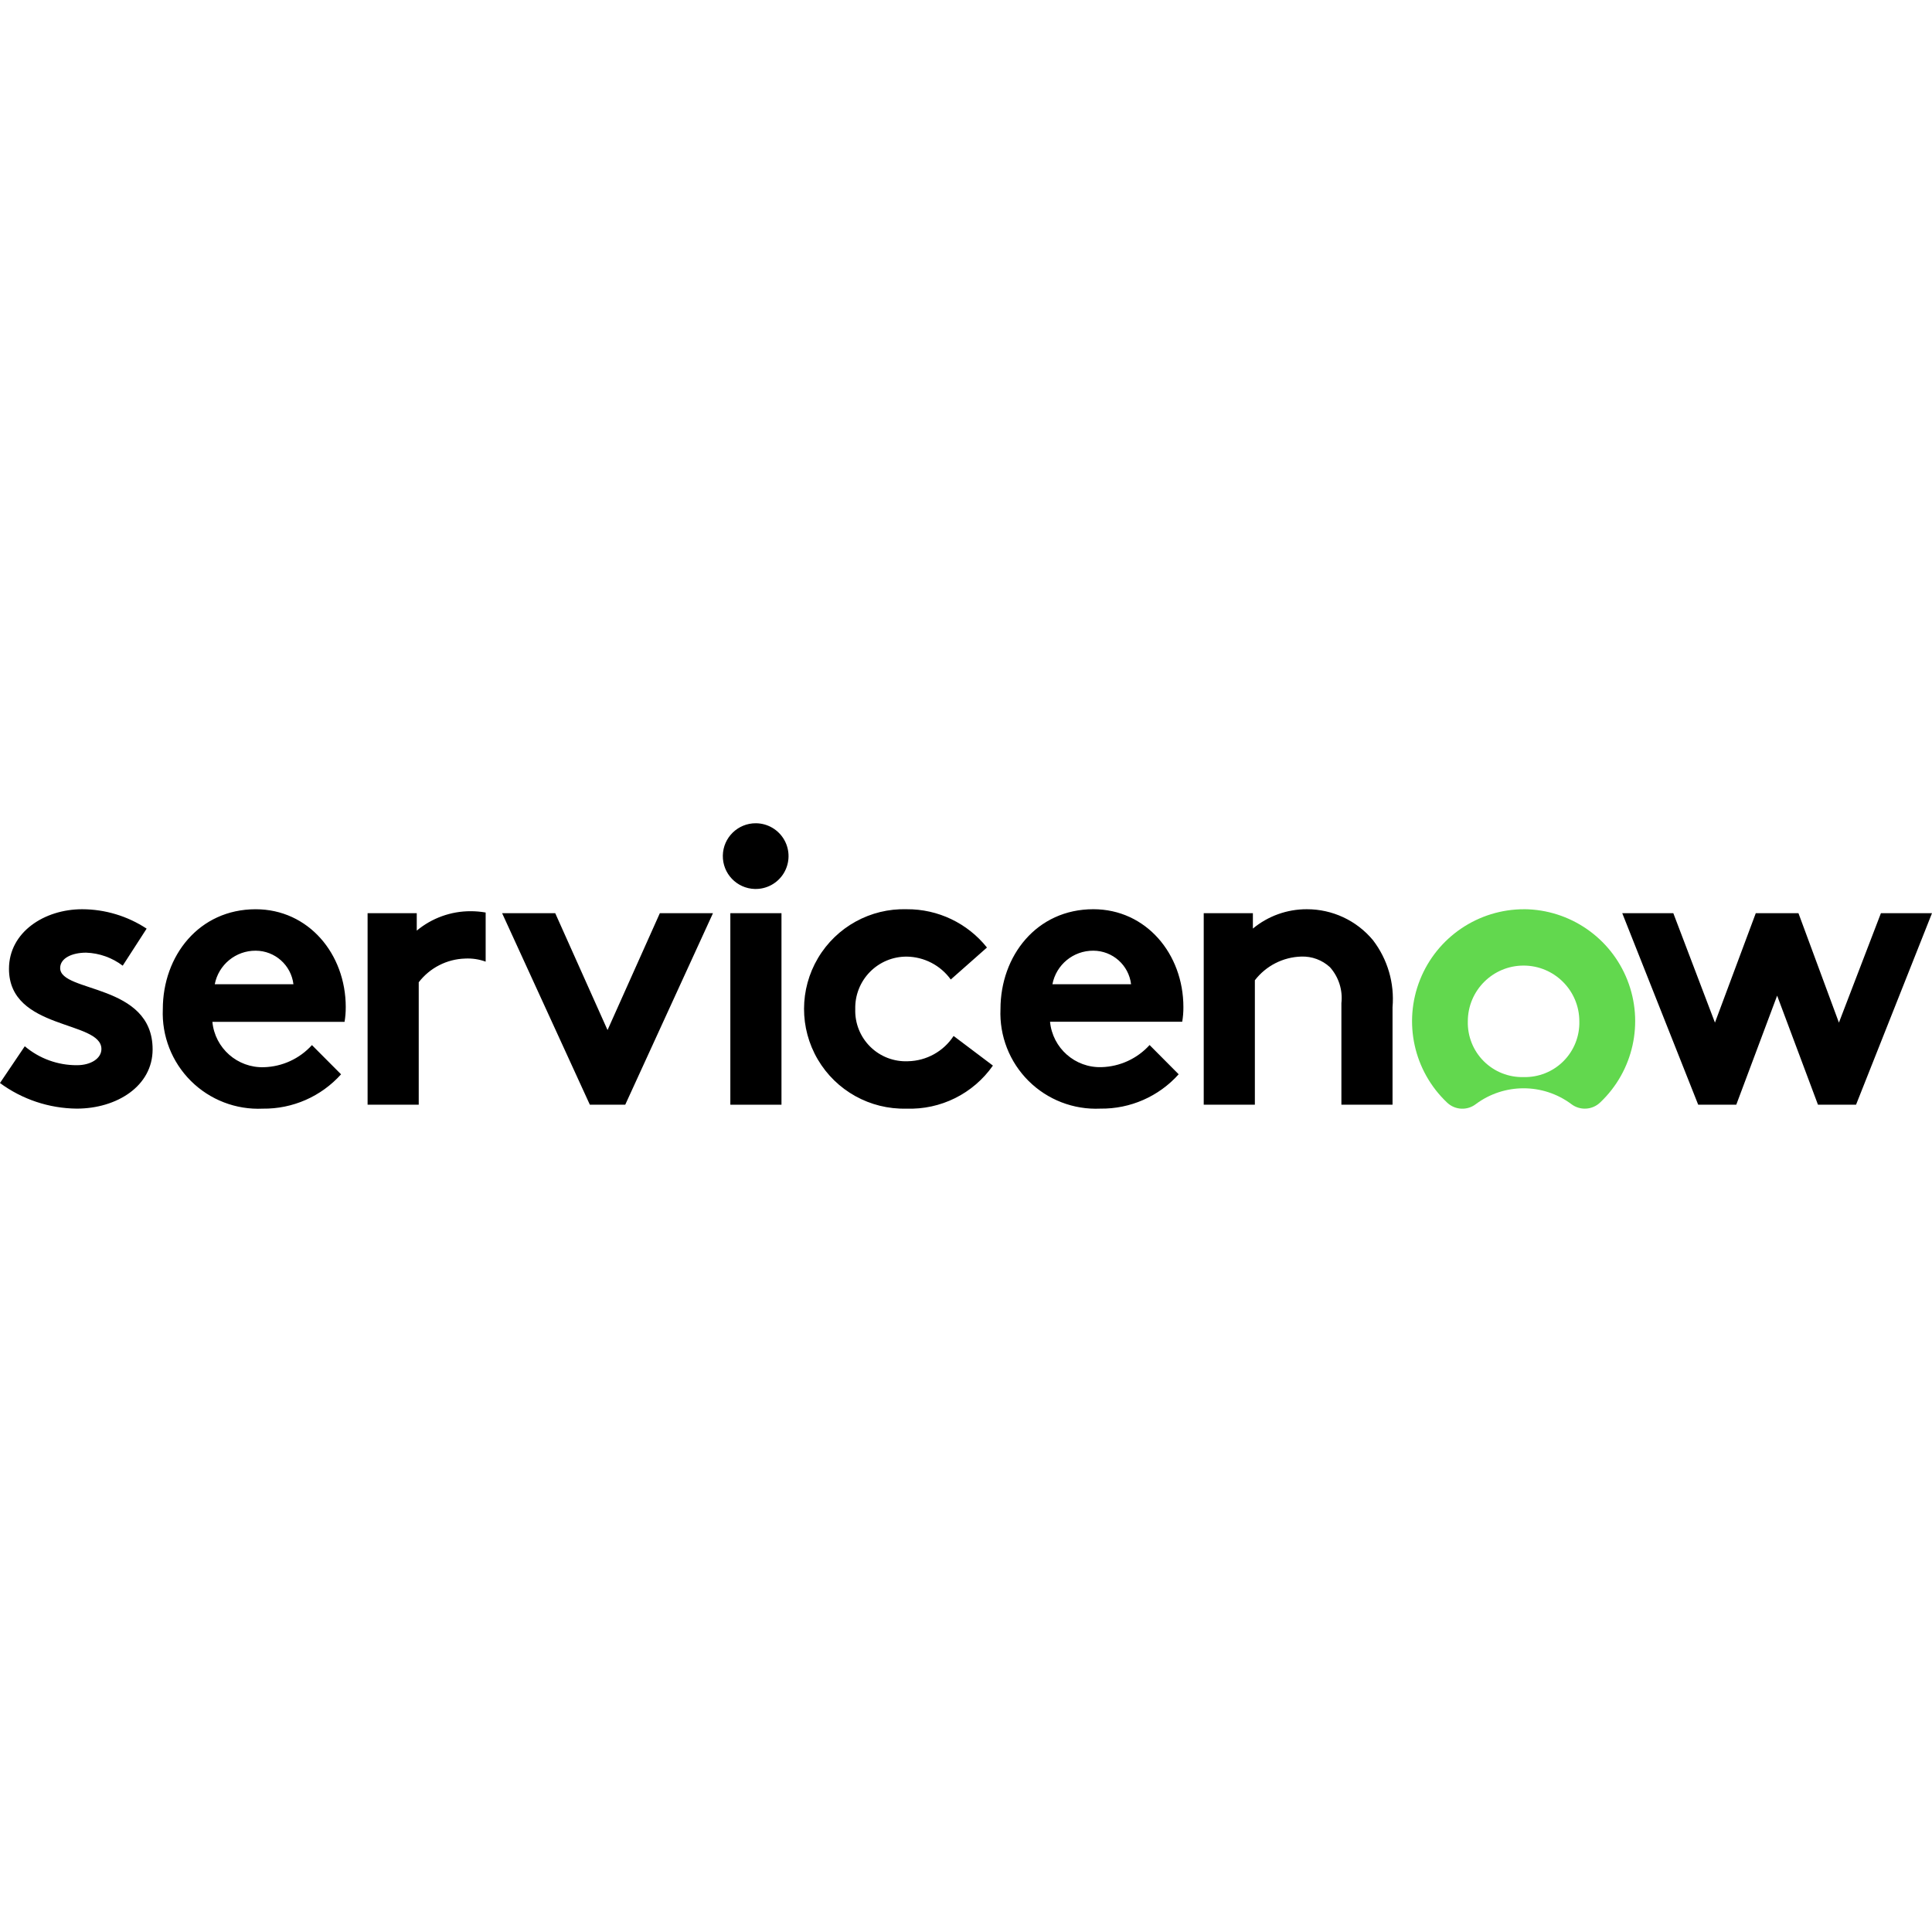
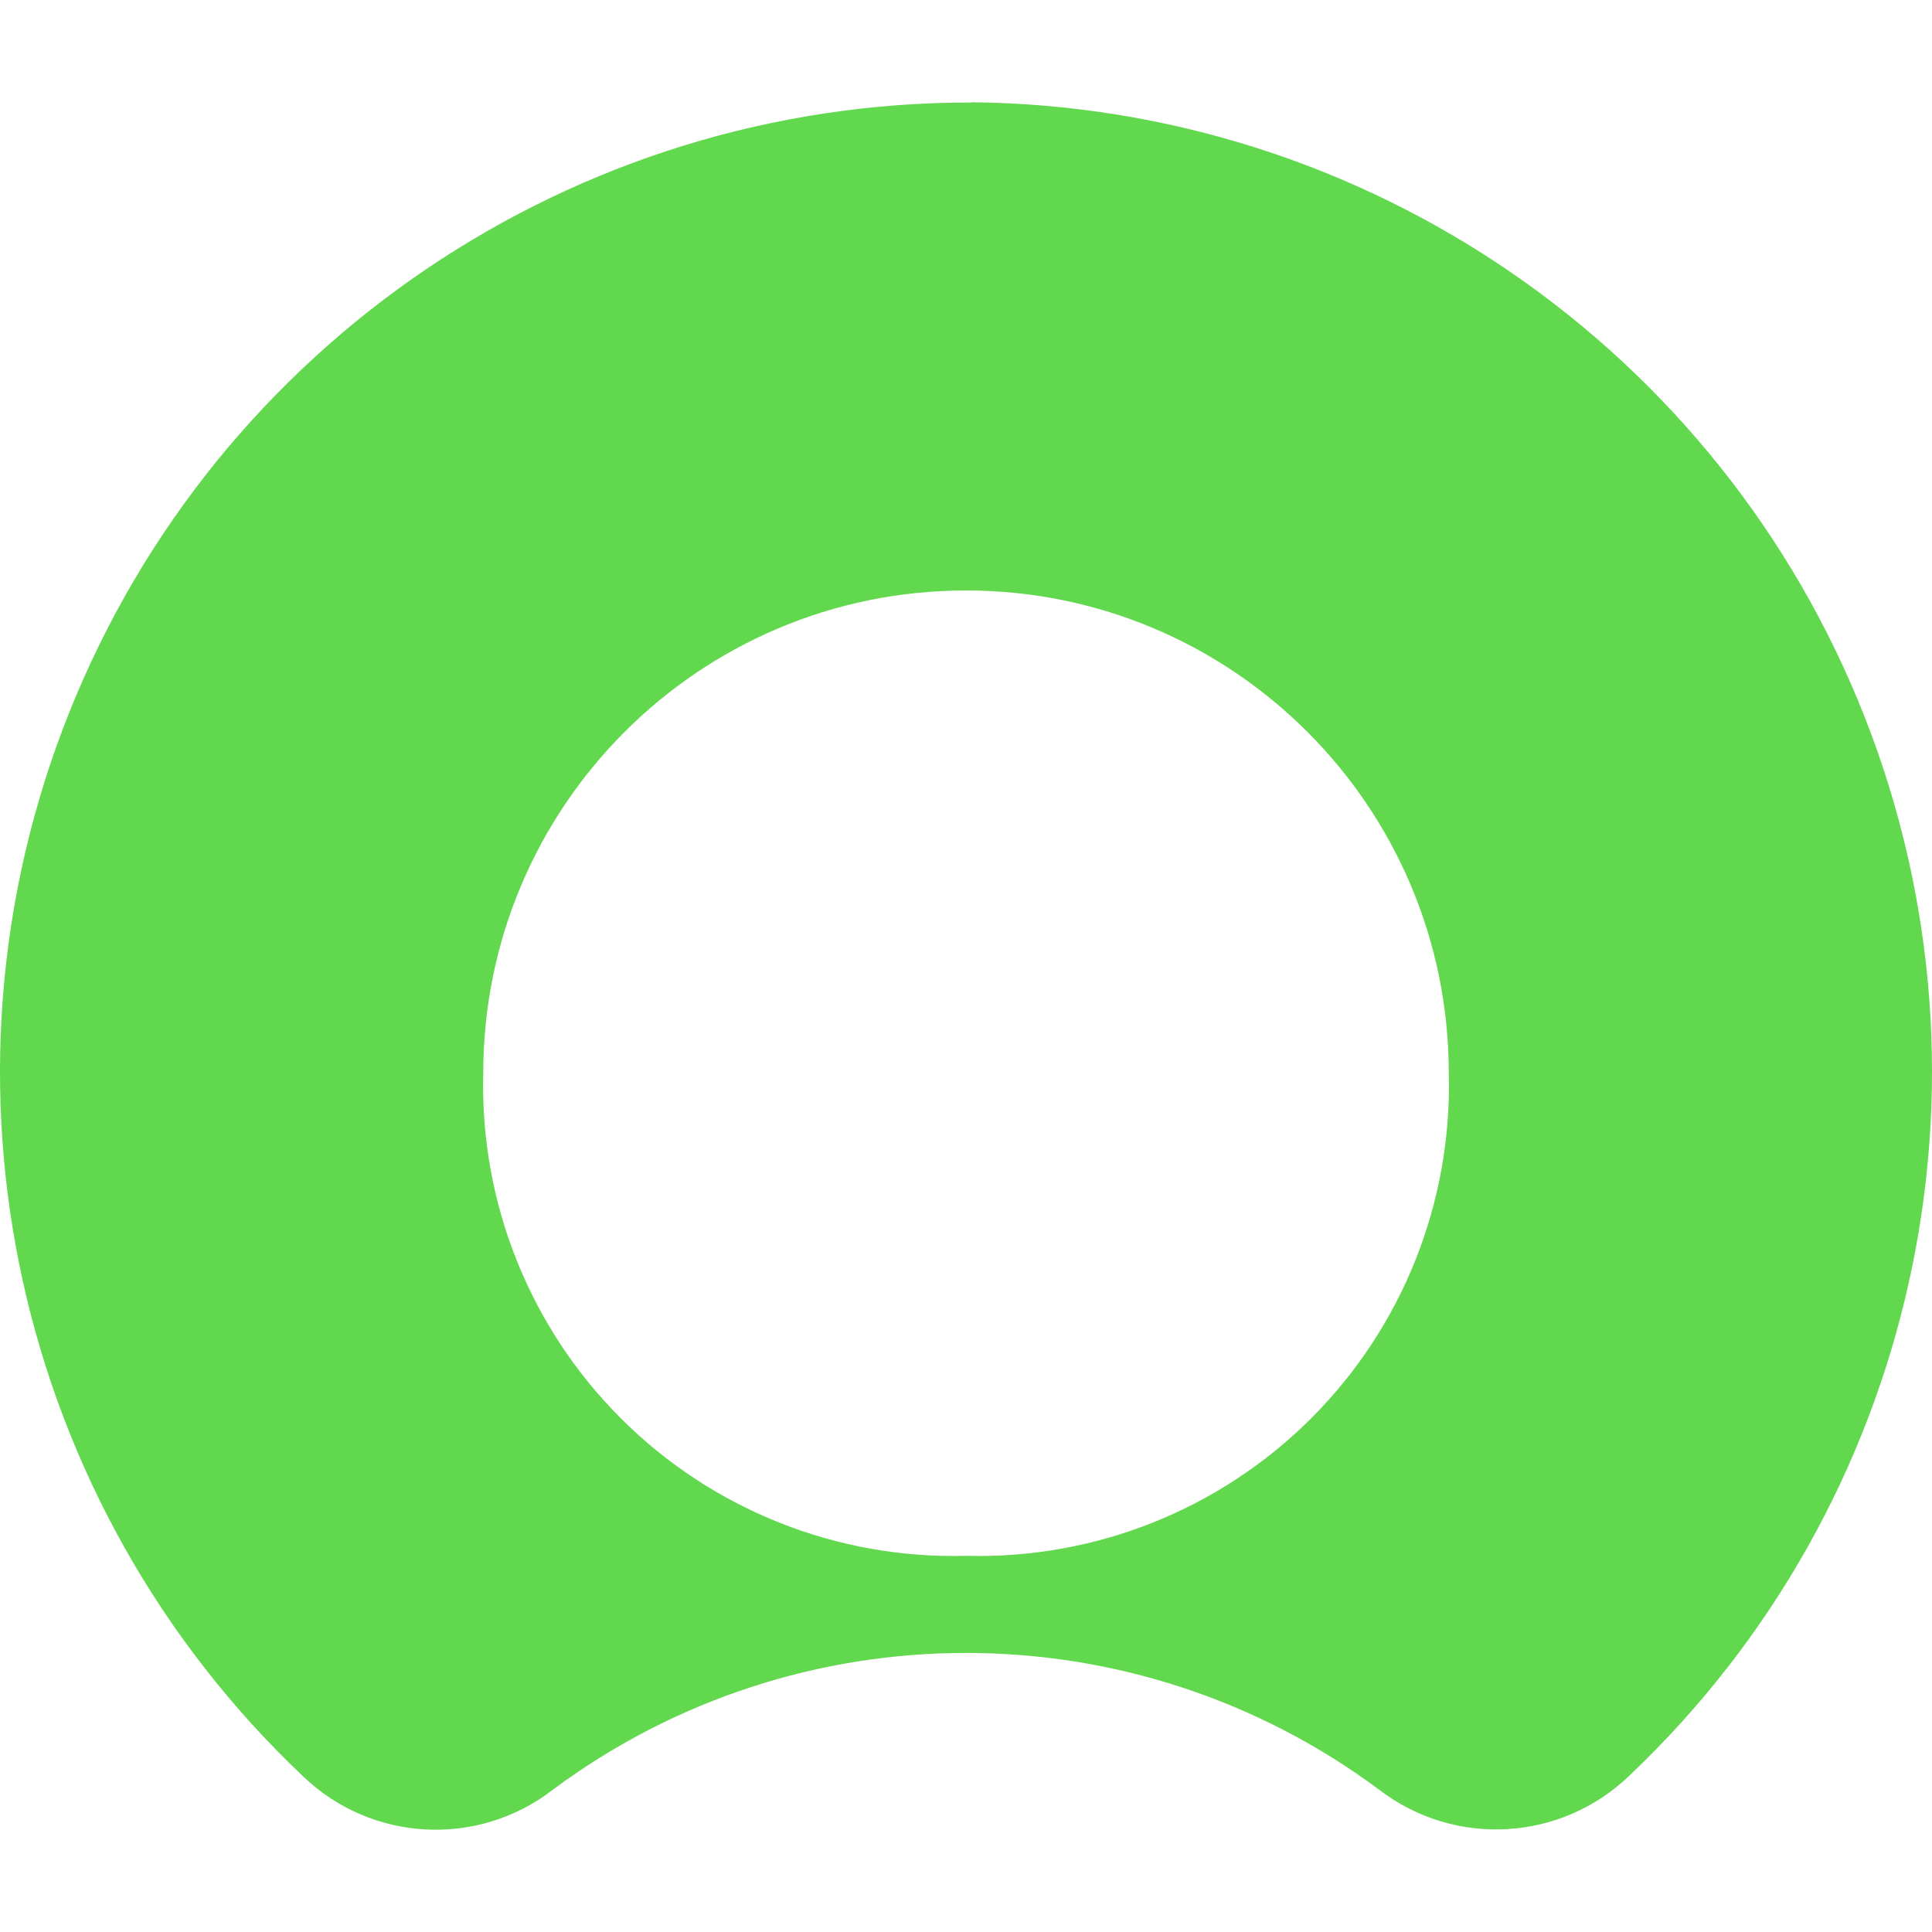
<svg xmlns="http://www.w3.org/2000/svg" viewBox="0 0 128 128">
-   <path fill-rule="evenodd" d="M31.182 60.37a5.57 5.57 0 0 0-3.571 1.286v-1.155h-3.257V73.19h3.388v-8.112a4.03 4.03 0 0 1 3.075-1.571c.462-.024.924.046 1.359.204v-3.254a5.7 5.7 0 0 0-.994-.087m-29.54 8.947a5.3 5.3 0 0 0 3.462 1.255c.912 0 1.615-.445 1.615-1.072 0-1.91-6.124-1.23-6.124-5.311 0-2.432 2.345-3.95 4.847-3.95a7.8 7.8 0 0 1 4.273 1.286L8.13 63.979a4.26 4.26 0 0 0-2.424-.863c-.938 0-1.72.366-1.72 1.02 0 1.648 6.125.994 6.125 5.389 0 2.433-2.374 3.924-5.03 3.924a8.72 8.72 0 0 1-5.083-1.696zm21.265-2.59c0-3.531-2.473-6.487-5.969-6.487-3.753 0-6.151 3.086-6.151 6.619a6.33 6.33 0 0 0 6.623 6.592 6.85 6.85 0 0 0 5.186-2.275l-1.929-1.936a4.46 4.46 0 0 1-3.179 1.465 3.324 3.324 0 0 1-3.417-3.005h8.757q.081-.483.078-.972zm-8.679-1.517a2.746 2.746 0 0 1 2.71-2.224 2.525 2.525 0 0 1 2.503 2.224zm26.023 3.034 3.466-7.744h3.52l-5.813 12.689h-2.345L33.266 60.5h3.519zm9.831-13.701a2.177 2.177 0 1 1-.08 4.353 2.177 2.177 0 0 1 .08-4.353" />
-   <path d="M48.387 60.501h3.388V73.19h-3.388z" />
-   <path fill-rule="evenodd" d="M65.783 70.598a6.7 6.7 0 0 1-5.737 2.852 6.607 6.607 0 0 1-5.853-9.973 6.61 6.61 0 0 1 5.879-3.238 6.74 6.74 0 0 1 5.317 2.537l-2.398 2.119a3.66 3.66 0 0 0-2.919-1.517 3.393 3.393 0 0 0-3.409 3.48 3.346 3.346 0 0 0 3.493 3.452 3.7 3.7 0 0 0 3.023-1.674zm12.307.576a6.84 6.84 0 0 1-5.186 2.275 6.33 6.33 0 0 1-6.62-6.592c0-3.532 2.398-6.619 6.151-6.619 3.492 0 5.968 2.956 5.968 6.487q.003.488-.078.968h-8.757a3.324 3.324 0 0 0 3.415 3.008 4.47 4.47 0 0 0 3.18-1.465zm-3.153-5.964a2.524 2.524 0 0 0-2.502-2.224 2.74 2.74 0 0 0-2.71 2.224zm4.813 7.979V60.5h3.257v1.02a5.57 5.57 0 0 1 3.57-1.281 5.68 5.68 0 0 1 4.379 2.041 6.4 6.4 0 0 1 1.303 4.451v6.458h-3.388v-6.727a3.07 3.07 0 0 0-.756-2.381 2.66 2.66 0 0 0-1.902-.706 4.03 4.03 0 0 0-3.075 1.57v8.244z" />
-   <path fill="#62d84e" fill-rule="evenodd" d="M100.985 60.239a7.42 7.42 0 0 0-5.111 12.811 1.464 1.464 0 0 0 1.905.099 5.3 5.3 0 0 1 6.325 0 1.47 1.47 0 0 0 1.916-.112 7.417 7.417 0 0 0-5.035-12.8m-.044 11.122a3.6 3.6 0 0 1-3.694-3.693 3.694 3.694 0 0 1 7.388 0 3.6 3.6 0 0 1-3.694 3.693" />
-   <path fill-rule="evenodd" d="M115.033 73.189h-2.523L107.478 60.5h3.383l2.759 7.251 2.705-7.251h2.827l2.681 7.251 2.783-7.251H128l-5.032 12.689h-2.523l-2.705-7.225z" />
+   <path fill="#62d84e" d="M64.378 6.776c26.175.253 49.579 16.363 59.161 40.723s3.426 52.097-15.562 70.115a12.72 12.72 0 0 1-16.592.968c-16.252-12.095-38.515-12.095-54.768 0a12.686 12.686 0 0 1-16.497-.857C.977 99.635-5.184 71.692 4.576 47.23S38.04 6.738 64.378 6.793m-.377 96.285a31.153 31.153 0 0 0 31.984-31.975C95.985 53.44 81.665 39.12 64 39.12S32.017 53.44 32.017 71.103a31.153 31.153 0 0 0 31.984 31.975" />
</svg>
